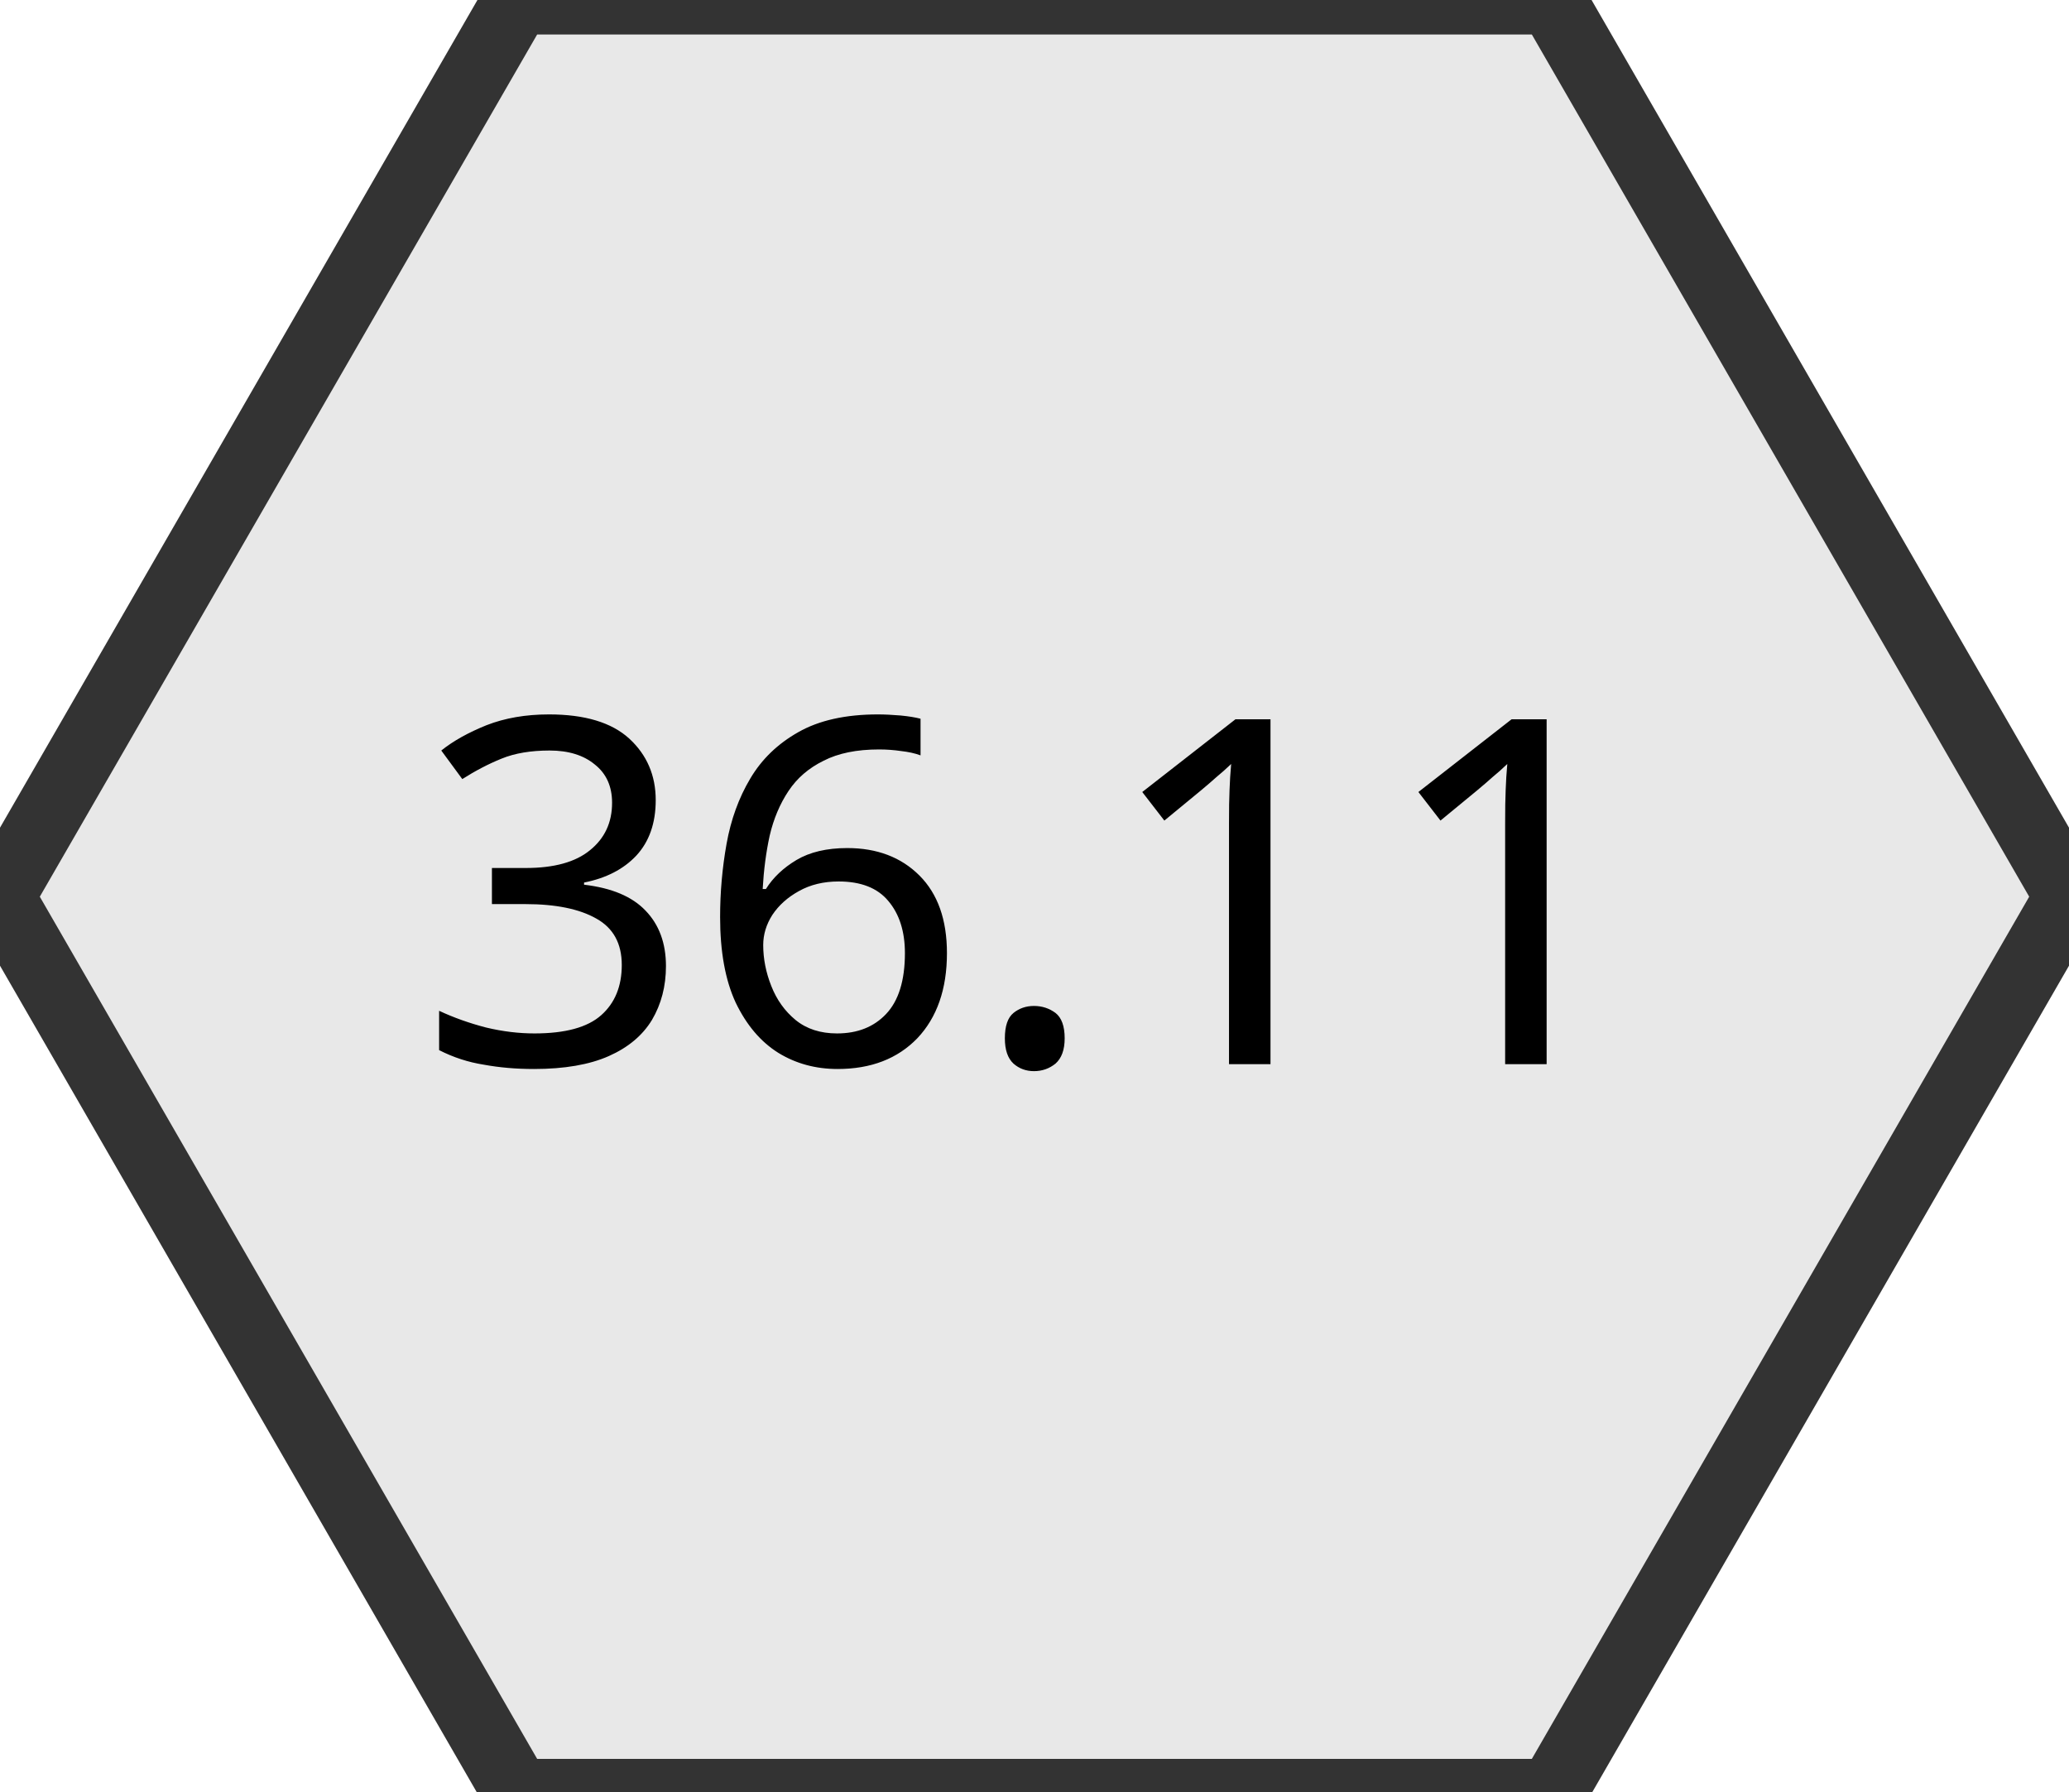
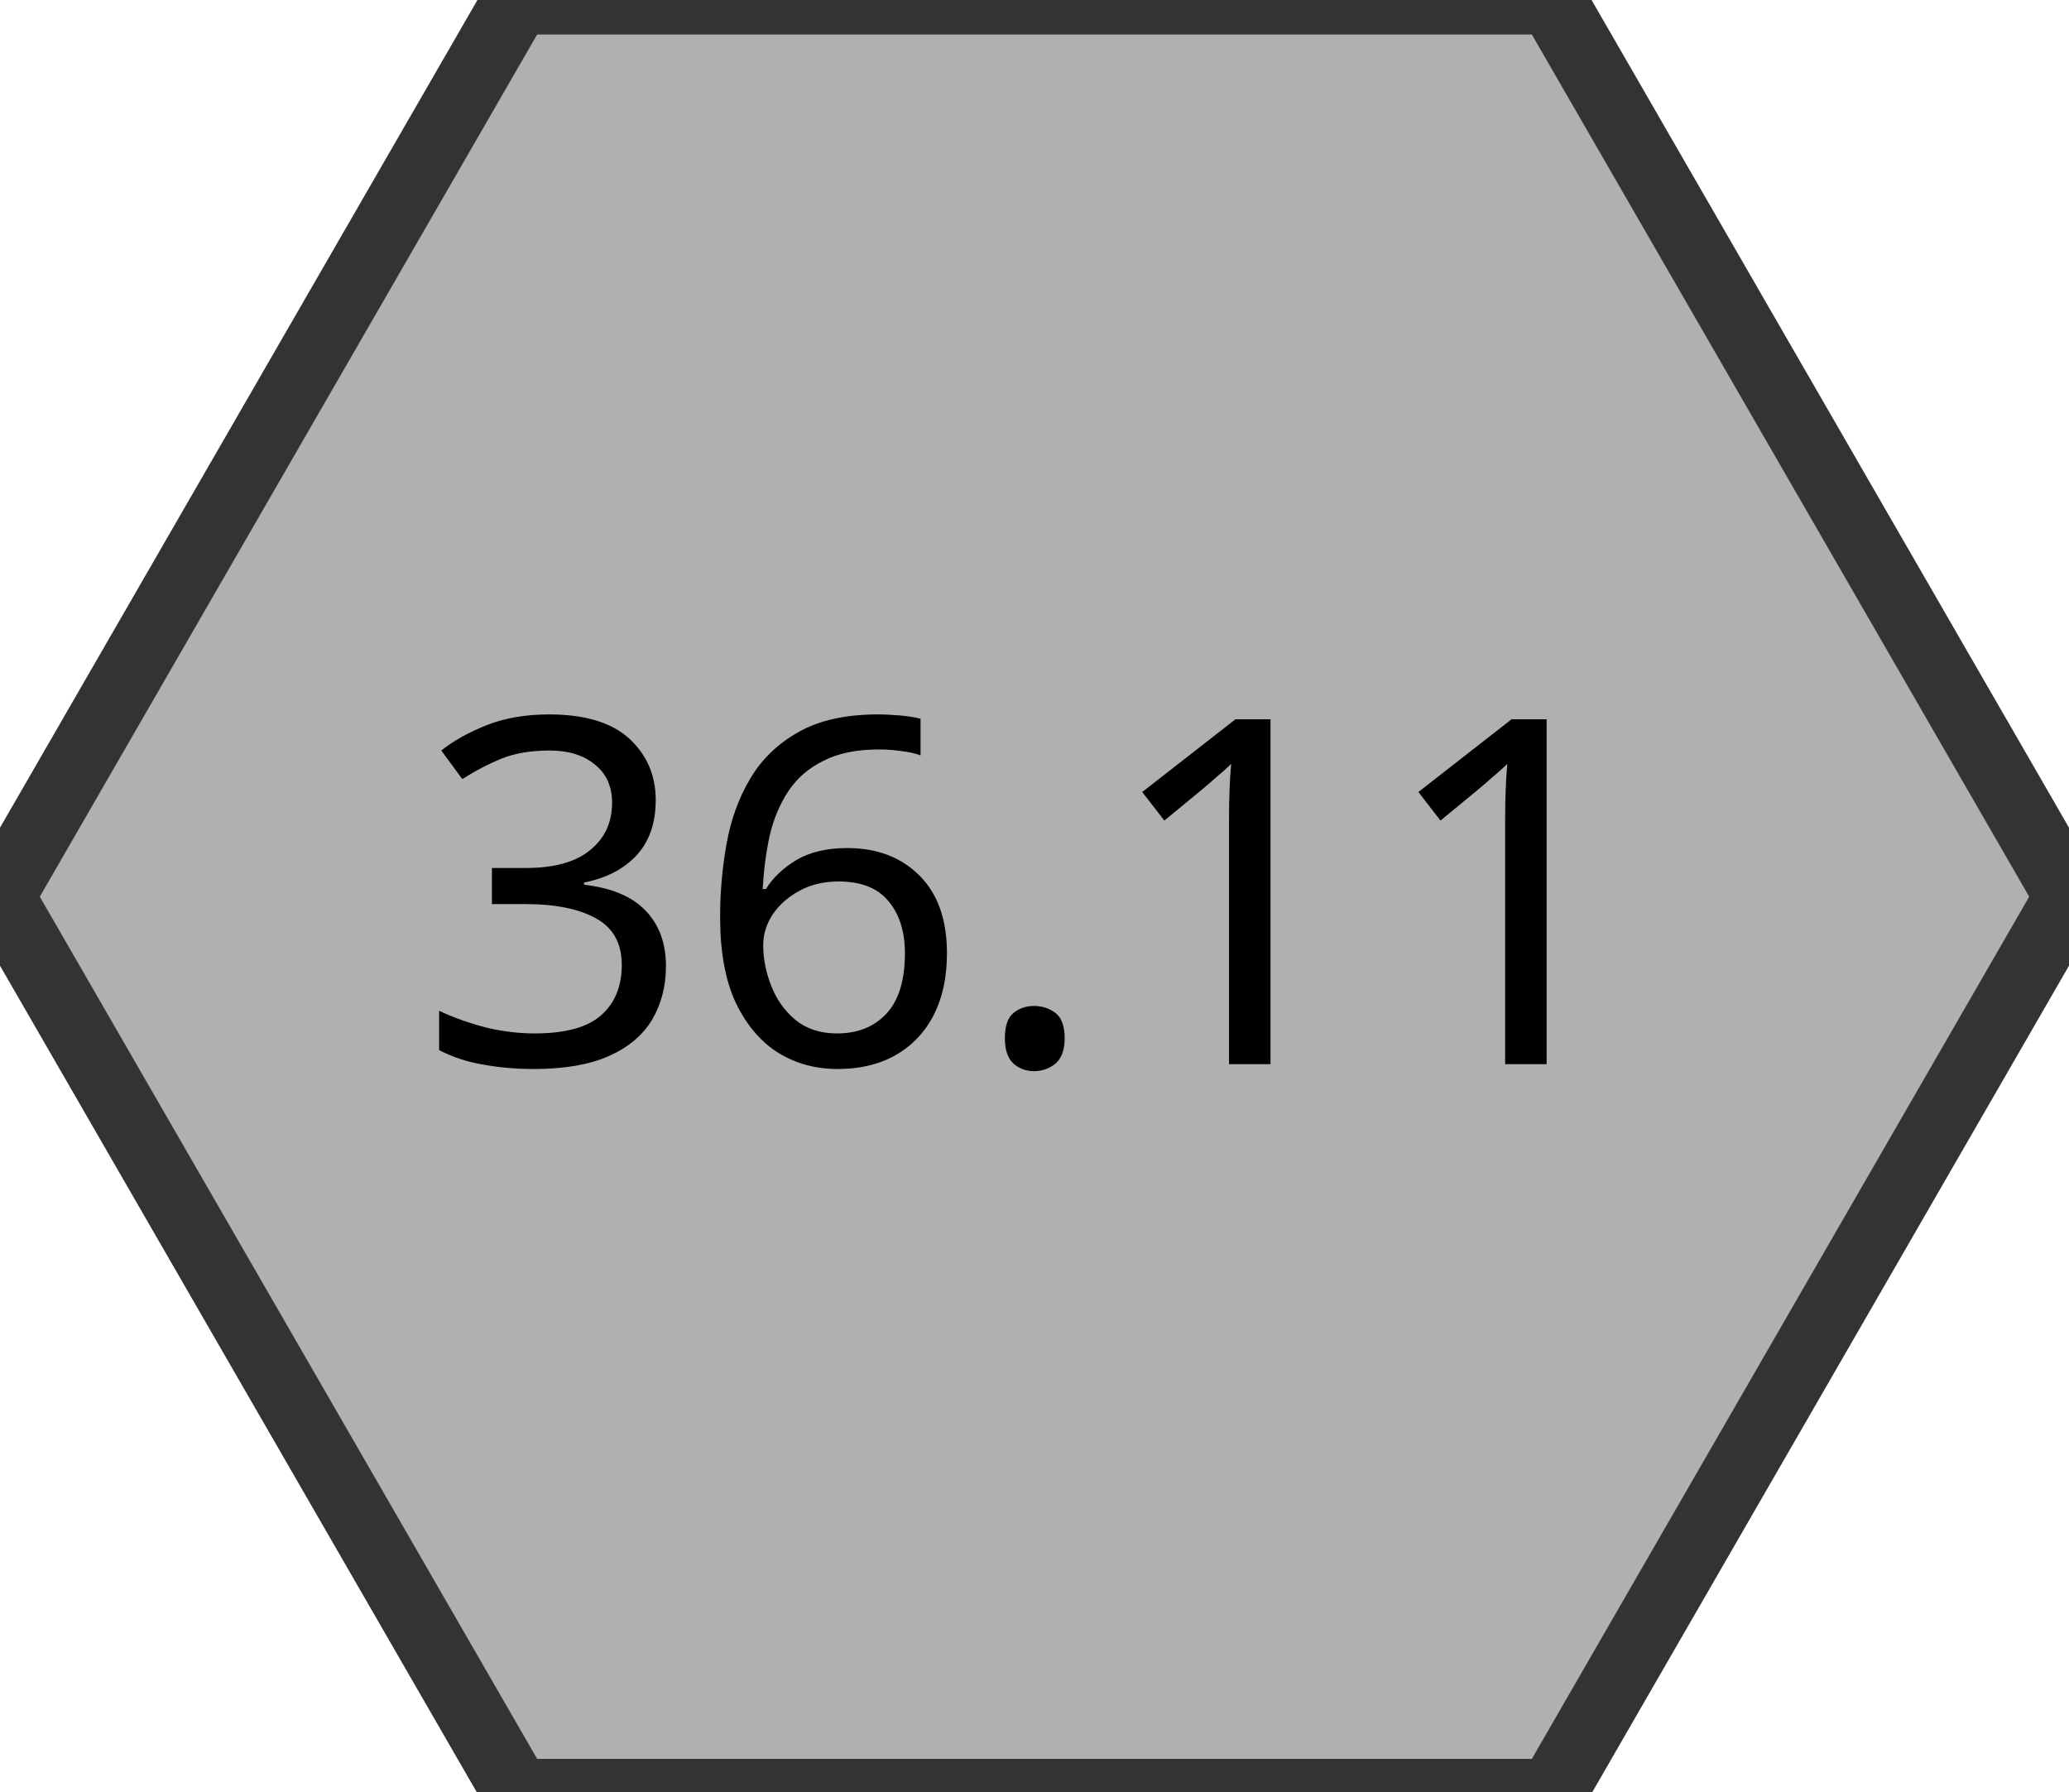
<svg xmlns="http://www.w3.org/2000/svg" xmlns:xlink="http://www.w3.org/1999/xlink" width="60.00" height="51.96" viewBox="0 0 60.00 51.96">
  <a xlink:href="/wiki/36-11/">
-     <polygon points="15.0,0.0 45.0,0.0 60.0,26.0 45.0,52.0 15.0,52.0 0.0,26.0" fill="#E8E8E8" stroke="#333333" stroke-width="2" />
+     <polygon points="15.0,0.0 45.0,0.0 60.0,26.0 45.0,52.0 15.0,52.0 0.0,26.0" fill="#B0B0B0" stroke="#333333" stroke-width="2" />
    <text x="30.0" y="26.0" text-anchor="middle" dominant-baseline="middle" font-size="14" font-family="system-ui, sans-serif">36.11</text>
  </a>
</svg>
